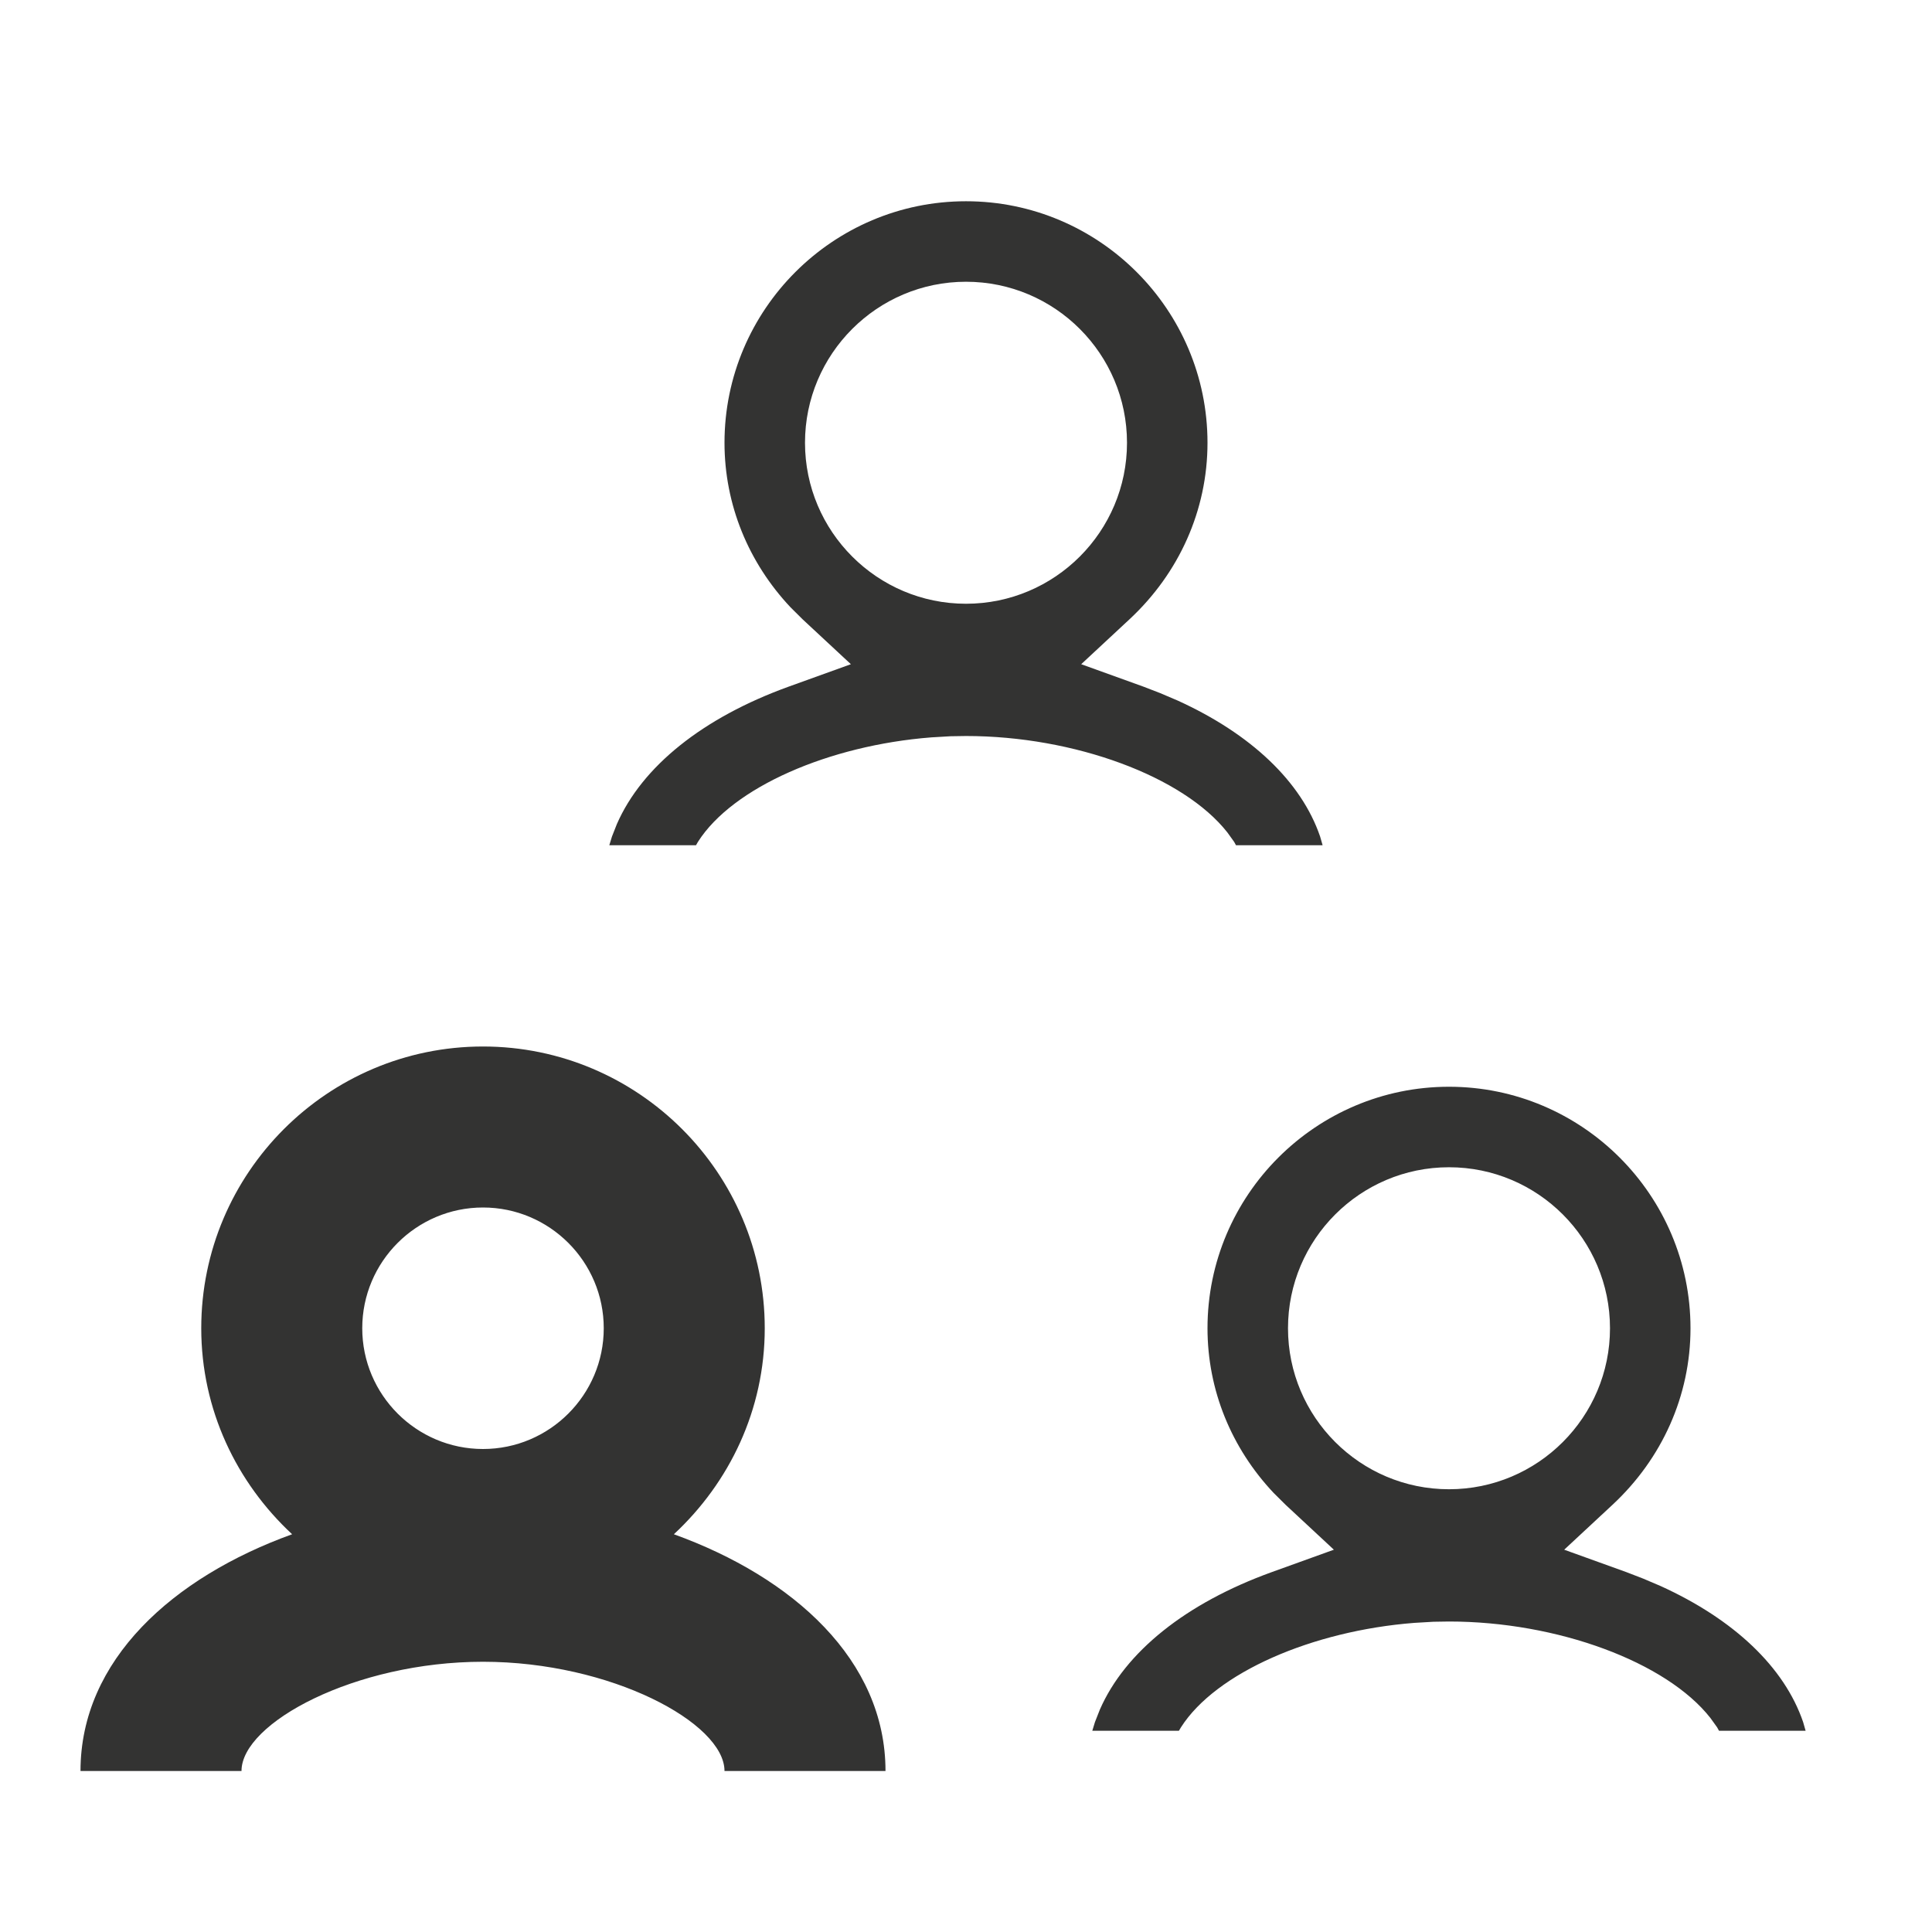
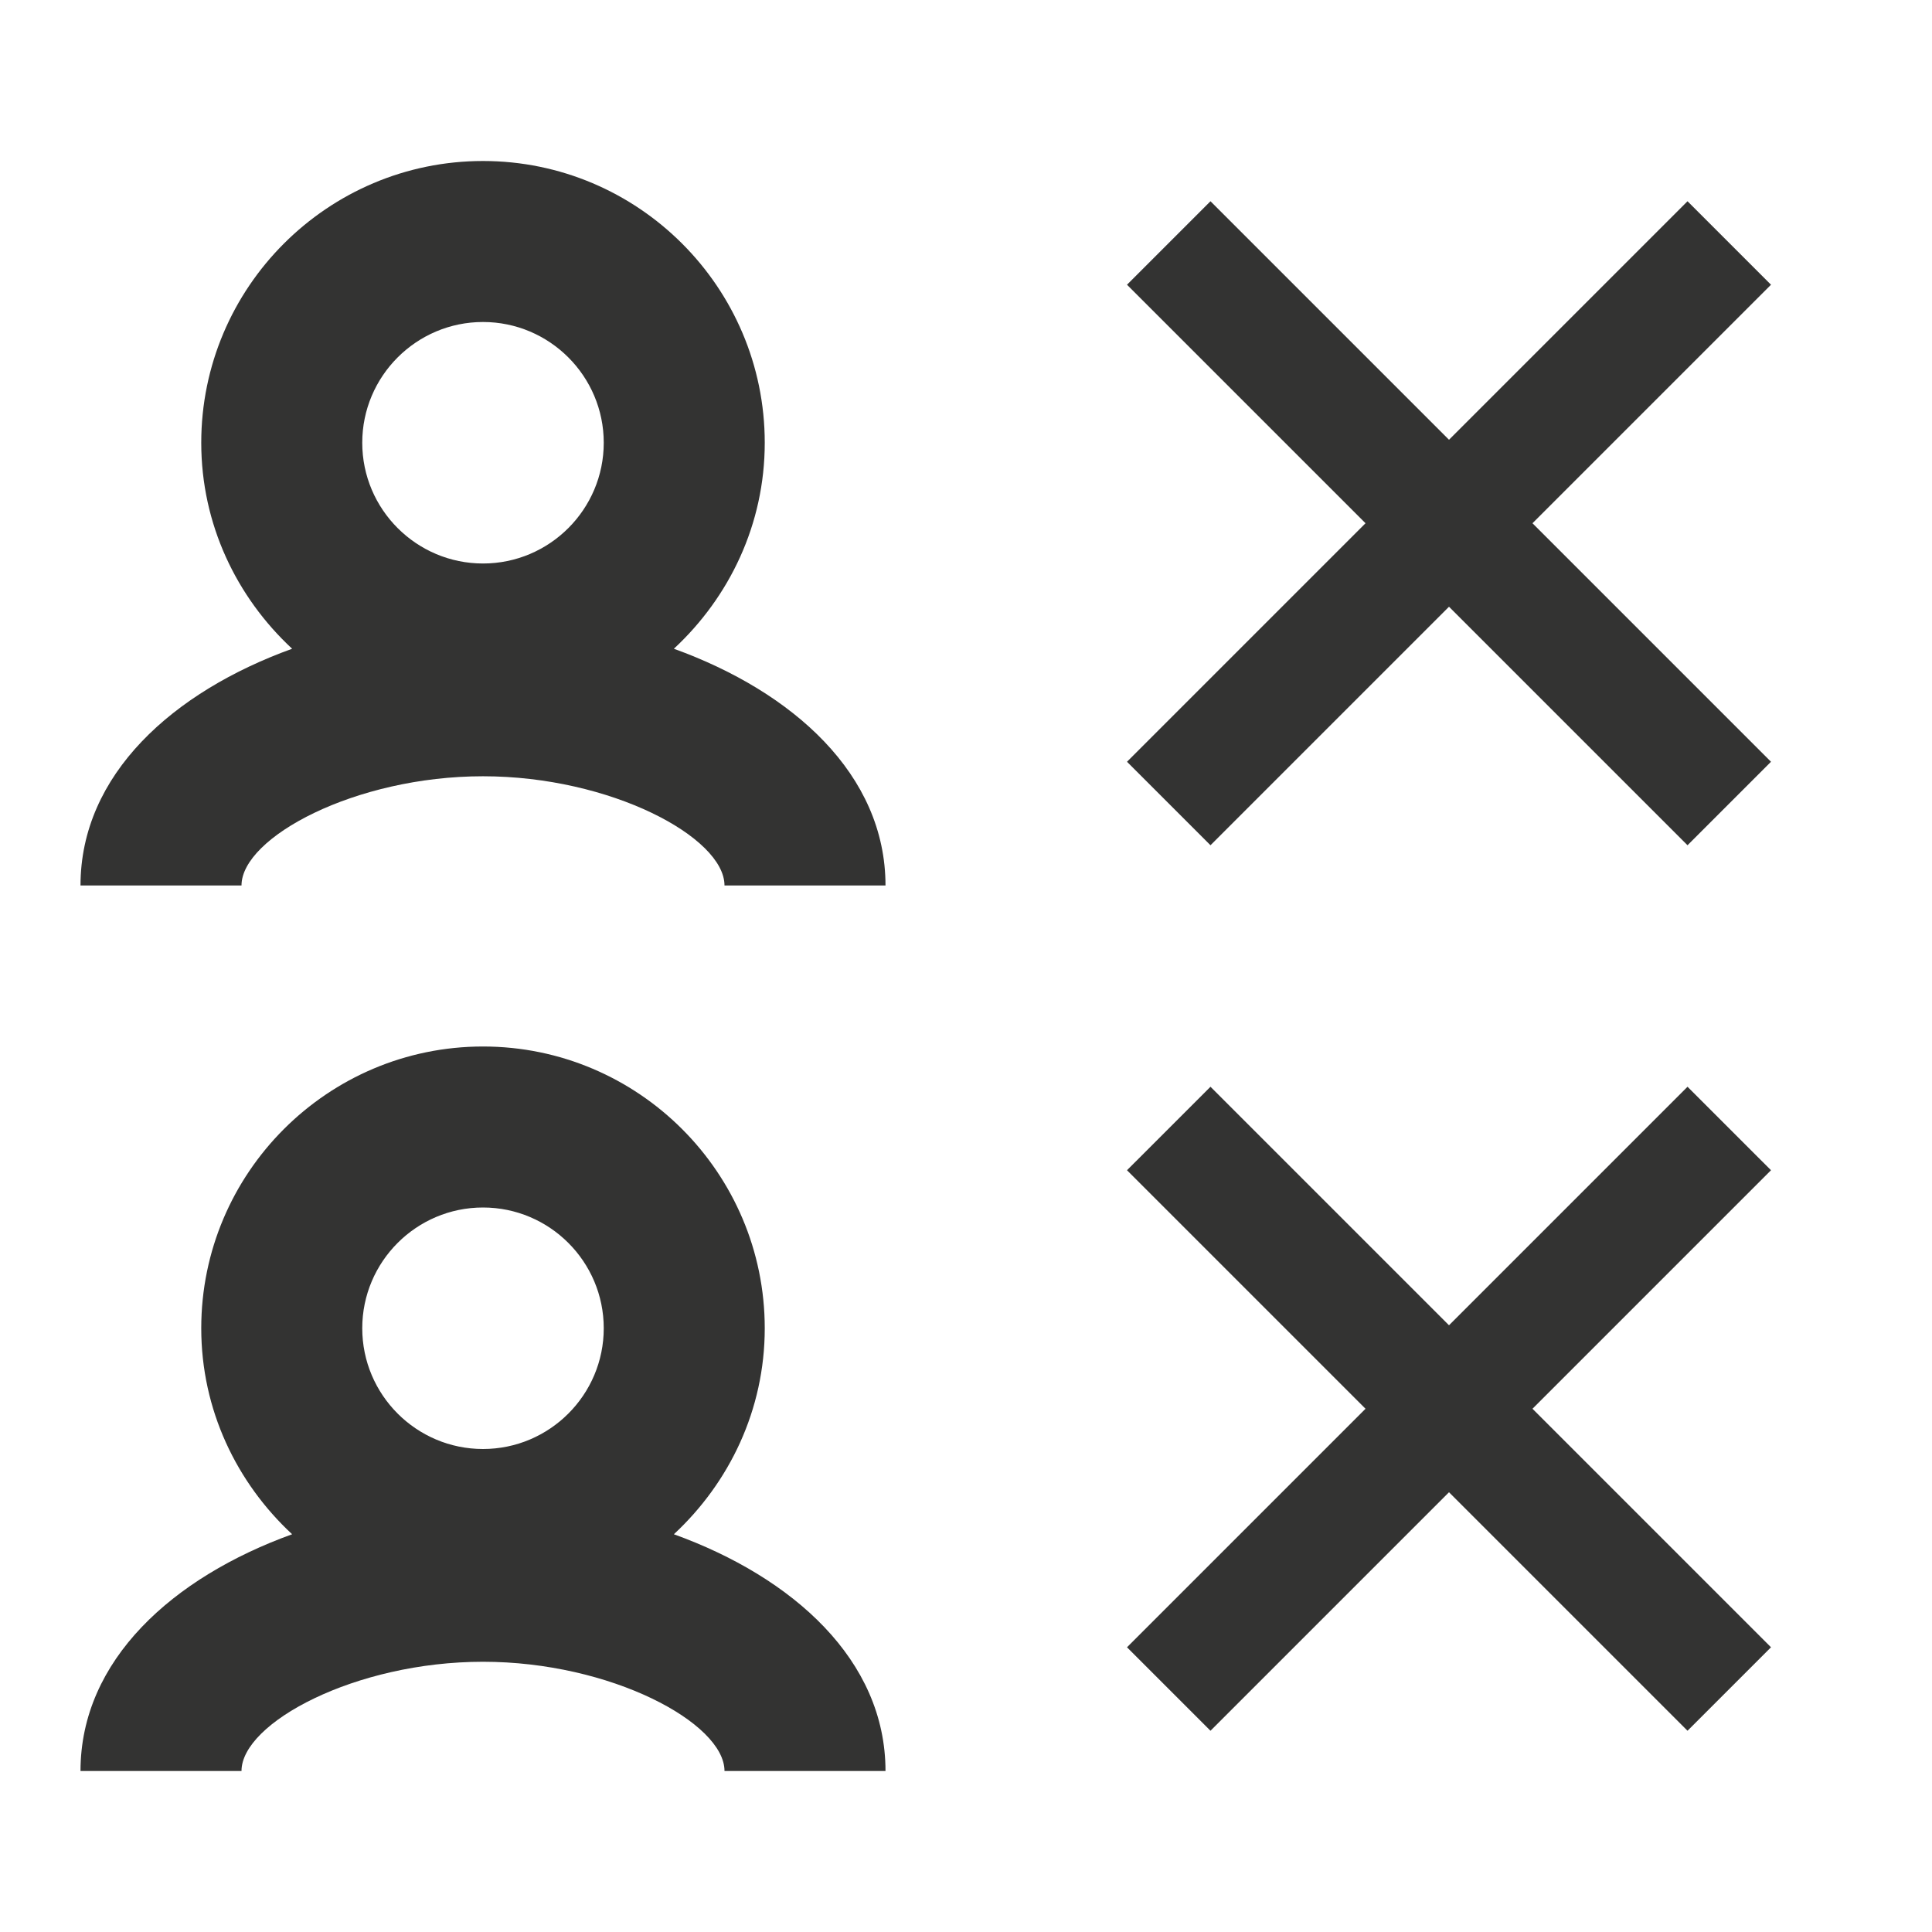
<svg xmlns="http://www.w3.org/2000/svg" width="24" height="24" viewBox="0 0 24 24">
-   <path d="M6 13C7.93 13 9.5 14.57 9.5 16.5 9.5 17.513 9.061 18.418 8.371 19.059 9.849 19.593 11 20.62 11 22L11 22 9 22C9 21.403 7.587 20.643 6 20.643 4.413 20.643 3 21.402 3 22L3 22 1 22C1 20.62 2.151 19.593 3.629 19.059 2.939 18.418 2.5 17.513 2.5 16.5 2.5 14.57 4.07 13 6 13ZM6 15C5.173 15 4.5 15.673 4.5 16.5 4.5 17.327 5.173 18 6 18 6.827 18 7.5 17.327 7.5 16.5 7.5 15.673 6.827 15 6 15ZM12 2.5C13.654 2.5 15 3.846 15 5.5 15 6.339 14.646 7.121 14.031 7.693L14.031 7.693 13.431 8.251 14.202 8.529 14.412 8.61 14.628 8.702C15.541 9.117 16.166 9.71 16.399 10.392L16.399 10.392 16.43 10.5 15.354 10.5 15.331 10.458 15.247 10.341C14.7 9.645 13.346 9.143 12 9.143L12 9.143 11.807 9.146 11.568 9.16C10.299 9.259 9.102 9.779 8.67 10.458L8.67 10.458 8.646 10.5 7.569 10.5 7.602 10.392 7.663 10.237C7.976 9.521 8.731 8.915 9.799 8.529L9.799 8.529 10.57 8.251 9.97 7.693 9.821 7.545C9.298 6.99 9 6.269 9 5.5 9 3.846 10.347 2.5 12 2.5ZM12 3.5C10.897 3.5 10 4.397 10 5.5 10 6.603 10.897 7.5 12 7.5 13.104 7.5 14 6.603 14 5.5 14 4.397 13.104 3.5 12 3.5ZM18 13.5C19.654 13.5 21 14.846 21 16.5 21 17.339 20.646 18.121 20.031 18.693L20.031 18.693 19.431 19.251 20.202 19.529 20.412 19.61 20.628 19.702C21.541 20.117 22.166 20.71 22.399 21.392L22.399 21.392 22.43 21.5 21.354 21.5 21.331 21.458 21.247 21.341C20.7 20.645 19.346 20.143 18 20.143L18 20.143 17.807 20.146 17.568 20.16C16.299 20.259 15.102 20.779 14.67 21.458L14.67 21.458 14.645 21.5 13.569 21.5 13.602 21.392 13.663 21.237C13.976 20.521 14.731 19.915 15.799 19.529L15.799 19.529 16.57 19.251 15.97 18.693 15.821 18.545C15.298 17.99 15 17.269 15 16.5 15 14.846 16.347 13.5 18 13.5ZM18 14.5C16.897 14.5 16 15.397 16 16.5 16 17.603 16.897 18.5 18 18.5 19.104 18.5 20 17.603 20 16.5 20 15.397 19.104 14.5 18 14.5Z" fill="#333332" fill-rule="evenodd" />
+   <g fill="none" fill-rule="evenodd">
+     <path d="M6,13 C7.93,13 9.5,14.57 9.5,16.5 C9.5,17.513 9.061,18.418 8.371,19.059 C9.849,19.593 11,20.62 11,22 L11,22 L9,22 C9,21.403 7.587,20.643 6,20.643 C4.413,20.643 3,21.402 3,22 L3,22 L1,22 C1,20.62 2.151,19.593 3.629,19.059 C2.939,18.418 2.5,17.513 2.5,16.5 C2.5,14.57 4.07,13 6,13 Z M6,15 C5.173,15 4.5,15.673 4.5,16.5 C4.5,17.327 5.173,18 6,18 C6.827,18 7.5,17.327 7.5,16.5 C7.5,15.673 6.827,15 6,15 Z" fill="#333332" />
+     <polygon points="6.963 0 4 2.963 1.037 0 0 1.037 2.963 4 0 6.963 1.037 8 4 5.037 6.963 8 8 6.963 5.037 4 8 1.037" transform="translate(14 2.5)" fill="#333332" />
+     <polygon points="6.963 0 4 2.963 1.037 0 0 1.037 2.963 4 0 6.963 1.037 8 4 5.037 6.963 8 8 6.963 5.037 4 8 1.037" transform="translate(14 13.5)" fill="#333332" />
+     <path d="M6,2 C7.93,2 9.5,3.57 9.5,5.5 C9.5,6.513 9.061,7.418 8.371,8.059 C9.849,8.593 11,9.62 11,11 L11,11 L9,11 C9,10.402 7.587,9.643 6,9.643 C4.413,9.643 3,10.402 3,11 L3,11 L1,11 C1,9.62 2.151,8.593 3.629,8.059 C2.939,7.418 2.5,6.513 2.5,5.5 C2.5,3.57 4.07,2 6,2 Z M6,4 C5.173,4 4.5,4.673 4.5,5.5 C4.5,6.327 5.173,7 6,7 C6.827,7 7.5,6.327 7.5,5.5 C7.5,4.673 6.827,4 6,4 Z" fill="#333332" />
+   </g>
</svg>
